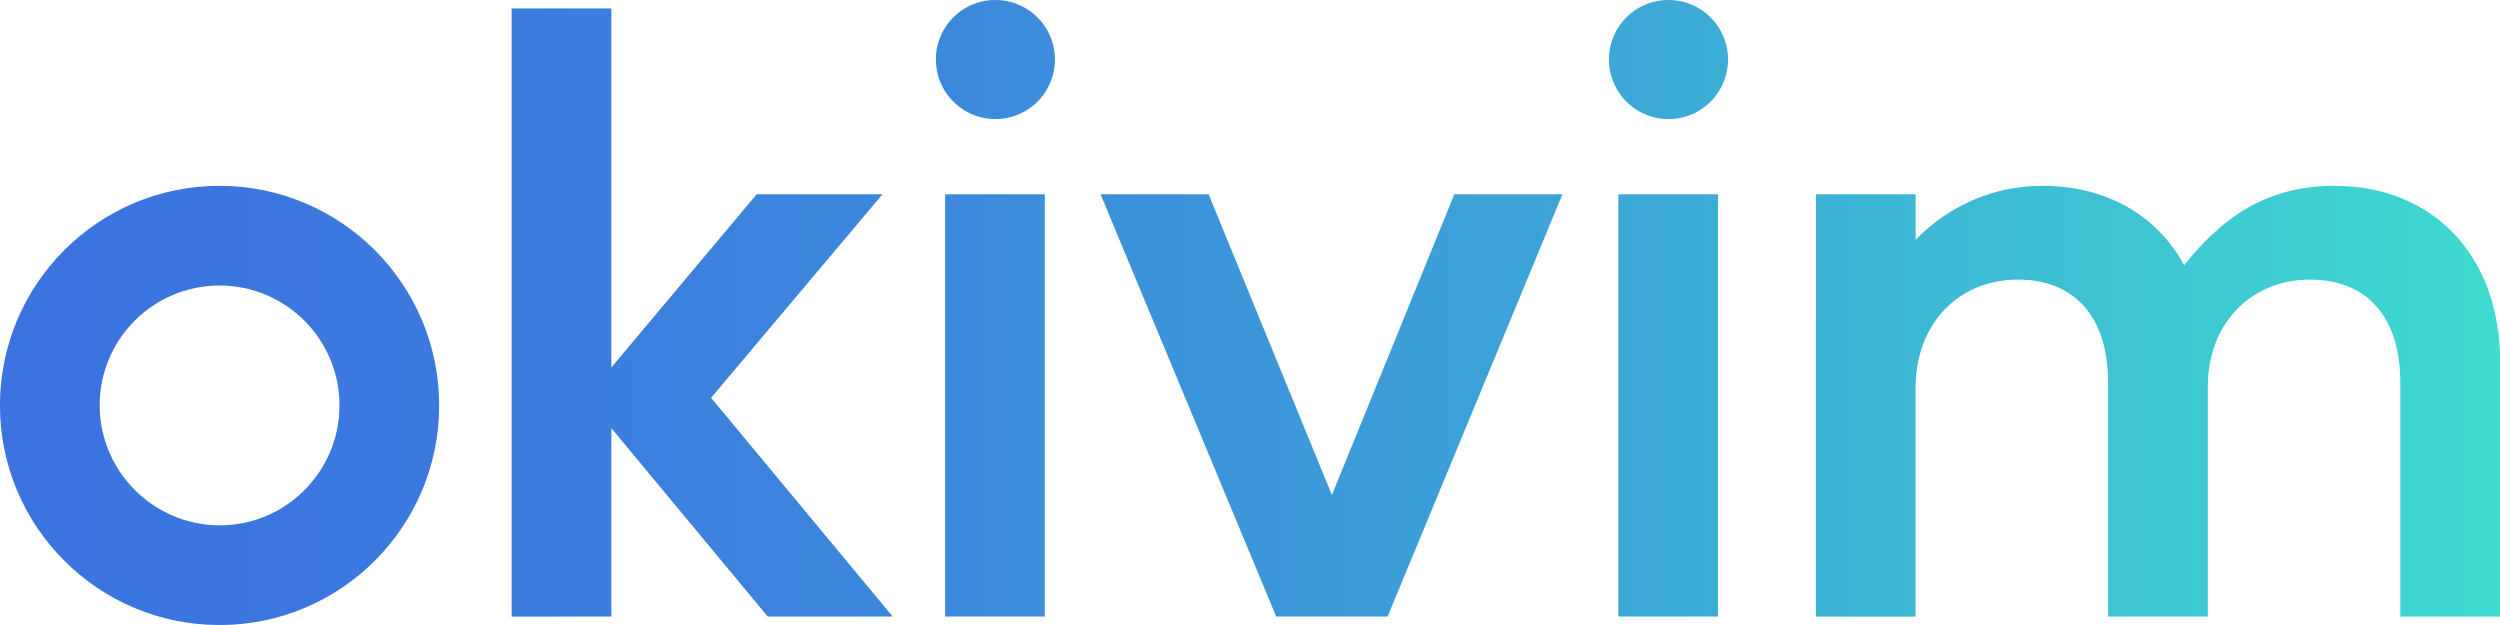
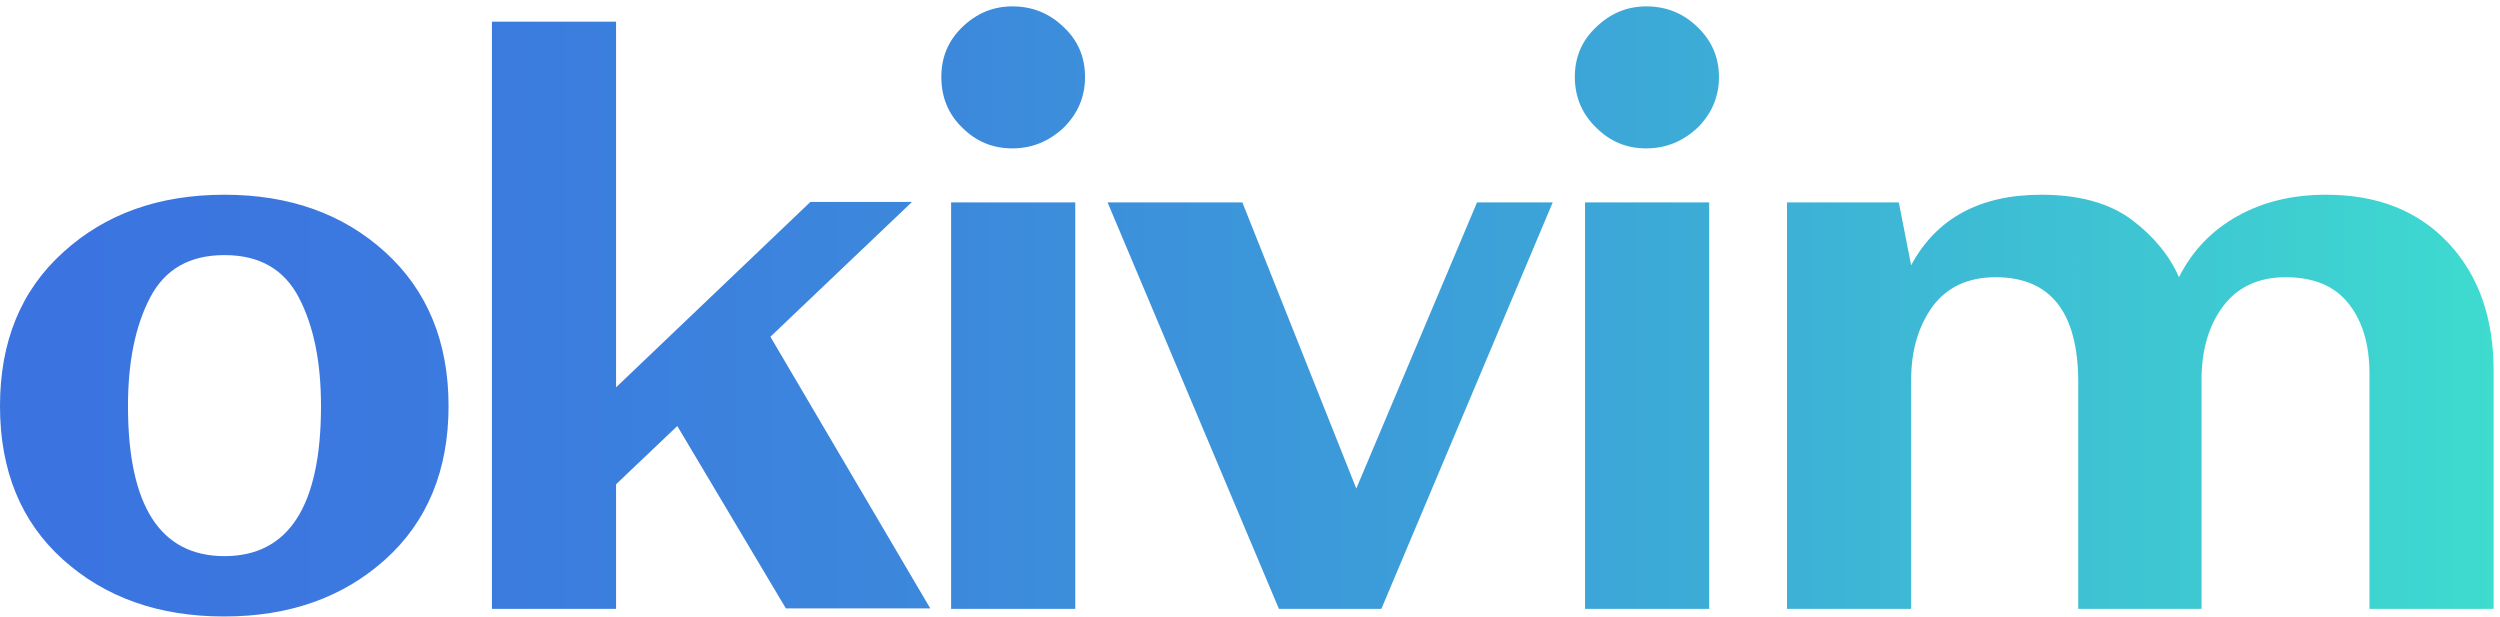
- <svg xmlns="http://www.w3.org/2000/svg" id="Capa_1" data-name="Capa 1" viewBox="0 0 573.52 143.38">
-   <defs>
-     <linearGradient id="Degradado_sin_nombre_8" x1="0.74" y1="72" x2="574.26" y2="72" gradientUnits="userSpaceOnUse">
-       <stop offset="0" stop-color="#3b73e0" />
-       <stop offset="0.17" stop-color="#3b79df" />
-       <stop offset="0.38" stop-color="#3c89dc" />
-       <stop offset="0.63" stop-color="#3ca5d8" />
-       <stop offset="0.9" stop-color="#3ecbd2" />
-       <stop offset="1" stop-color="#3edbcf" />
-     </linearGradient>
-   </defs>
-   <path d="M101.49,93.31A50.38,50.38,0,1,1,51.11,42.94,50.4,50.4,0,0,1,101.49,93.31ZM51.11,120.83A27.51,27.51,0,1,0,23.6,93.31,27.62,27.62,0,0,0,51.11,120.83Zm67,20.93V2.25H141V84.59l33.33-39.72h28.87l-39.33,46.7,41.66,50.18H176.86L141,98.54v43.21ZM229,.31a13.66,13.66,0,1,1-13.56,13.56A13.6,13.6,0,0,1,229,.31ZM217.56,141.75V44.87h22.86v96.88Zm35.65-96.88H278l28.29,69,28.09-69h24.8l-40.11,96.88H293.51ZM383.41.31a13.66,13.66,0,1,1-13.56,13.56A13.6,13.6,0,0,1,383.41.31ZM372,141.75V44.87h22.86v96.88Zm45.34-96.88h22.86V55.34a40.2,40.2,0,0,1,29.06-12.4c14.73,0,26.35,6.78,32.55,18.21,8.72-11,19-18.21,34.49-18.21,22.48,0,38,15.89,38,40.5v58.32H551.4V88.28c0-16.28-8.53-23.83-20.73-23.83-13.17,0-23.44,9.69-23.44,24.61v52.7H484.36V88.28c0-16.28-8.53-23.83-20.73-23.83-13.18,0-23.45,9.69-23.45,25v52.31H417.32Z" transform="translate(-0.74 -0.31)" fill="url(#Degradado_sin_nombre_8)" />
+ <svg xmlns="http://www.w3.org/2000/svg" version="1.1" id="Capa_1" x="0px" y="0px" viewBox="0 0 588 145" style="enable-background:new 0 0 588 145;" xml:space="preserve">
+   <style type="text/css">
+ 	.st0{fill:url(#SVGID_1_);}
+ </style>
+   <linearGradient id="SVGID_1_" gradientUnits="userSpaceOnUse" x1="0" y1="73.27" x2="586.431" y2="73.27">
+     <stop offset="0" style="stop-color:#3B73E0" />
+     <stop offset="0.165" style="stop-color:#3B79DF" />
+     <stop offset="0.384" style="stop-color:#3C89DC" />
+     <stop offset="0.631" style="stop-color:#3CA5D8" />
+     <stop offset="0.899" style="stop-color:#3ECBD2" />
+     <stop offset="1" style="stop-color:#3EDBCF" />
+   </linearGradient>
+   <path class="st0" d="M90.6,59.3c9.9,9,14.9,21.1,14.9,36.2s-5,27.2-14.9,36.1c-9.9,8.9-22.5,13.4-37.9,13.4  c-15.4,0-28-4.5-37.9-13.4C4.9,122.7,0,110.6,0,95.5s4.9-27.2,14.9-36.2c9.9-9,22.5-13.5,37.9-13.5C68.1,45.8,80.7,50.3,90.6,59.3z   M30.1,95.5c0,23.5,7.6,35.3,22.7,35.3c15.1,0,22.7-11.8,22.7-35.3c0-10.3-1.7-18.8-5.2-25.5c-3.5-6.7-9.3-10-17.5-10  c-8.2,0-14,3.3-17.5,10C31.8,76.7,30.1,85.2,30.1,95.5z M184.9,143.2l-25.6-43l-14.4,13.7v29.3h-29.2V5.1h29.2v86l45.7-43.6h23.9  l-33.3,31.7l37.6,63.9H184.9z M255.2,18.1c0,4.7-1.7,8.6-5,11.9c-3.4,3.2-7.4,4.9-12.1,4.9c-4.6,0-8.5-1.6-11.8-4.9  c-3.3-3.2-4.9-7.2-4.9-11.9c0-4.6,1.6-8.5,4.9-11.7c3.3-3.2,7.2-4.9,11.8-4.9c4.7,0,8.7,1.6,12.1,4.9  C253.6,9.6,255.2,13.5,255.2,18.1z M223.7,143.2V47.6h29.2v95.6H223.7z M365.2,47.6l-40.3,95.6h-24.1l-40.3-95.6h31.7l26.8,67.3  l28.4-67.3H365.2z M404.3,18.1c0,4.7-1.7,8.6-5,11.9c-3.4,3.2-7.4,4.9-12.1,4.9c-4.6,0-8.5-1.6-11.8-4.9c-3.3-3.2-5-7.2-5-11.9  c0-4.6,1.6-8.5,5-11.7c3.3-3.2,7.2-4.9,11.8-4.9c4.7,0,8.7,1.6,12.1,4.9C402.6,9.6,404.3,13.5,404.3,18.1z M372.8,143.2V47.6h29.2  v95.6H372.8z M449.5,89.4v53.8h-29.2V47.6h26.3l2.9,14.8c5.9-11,16.1-16.6,30.6-16.6c9,0,16.1,2,21.3,5.9s8.9,8.5,11.1,13.5  c3.1-6.2,7.7-11,13.8-14.4c6.1-3.4,13-5,20.8-5c12.1,0,21.7,3.8,28.8,11.4c7.1,7.6,10.6,17.6,10.6,30v56h-29.2V87.9  c0-7-1.7-12.5-5-16.6c-3.3-4.1-8.2-6.1-14.7-6.1c-6.4,0-11.3,2.3-14.7,6.8s-5.1,10.3-5.1,17.4v53.8h-29V89.9  c0-16.4-6.5-24.7-19.4-24.7c-6.5,0-11.4,2.3-14.8,6.8C451.2,76.7,449.5,82.4,449.5,89.4z" />
</svg>
